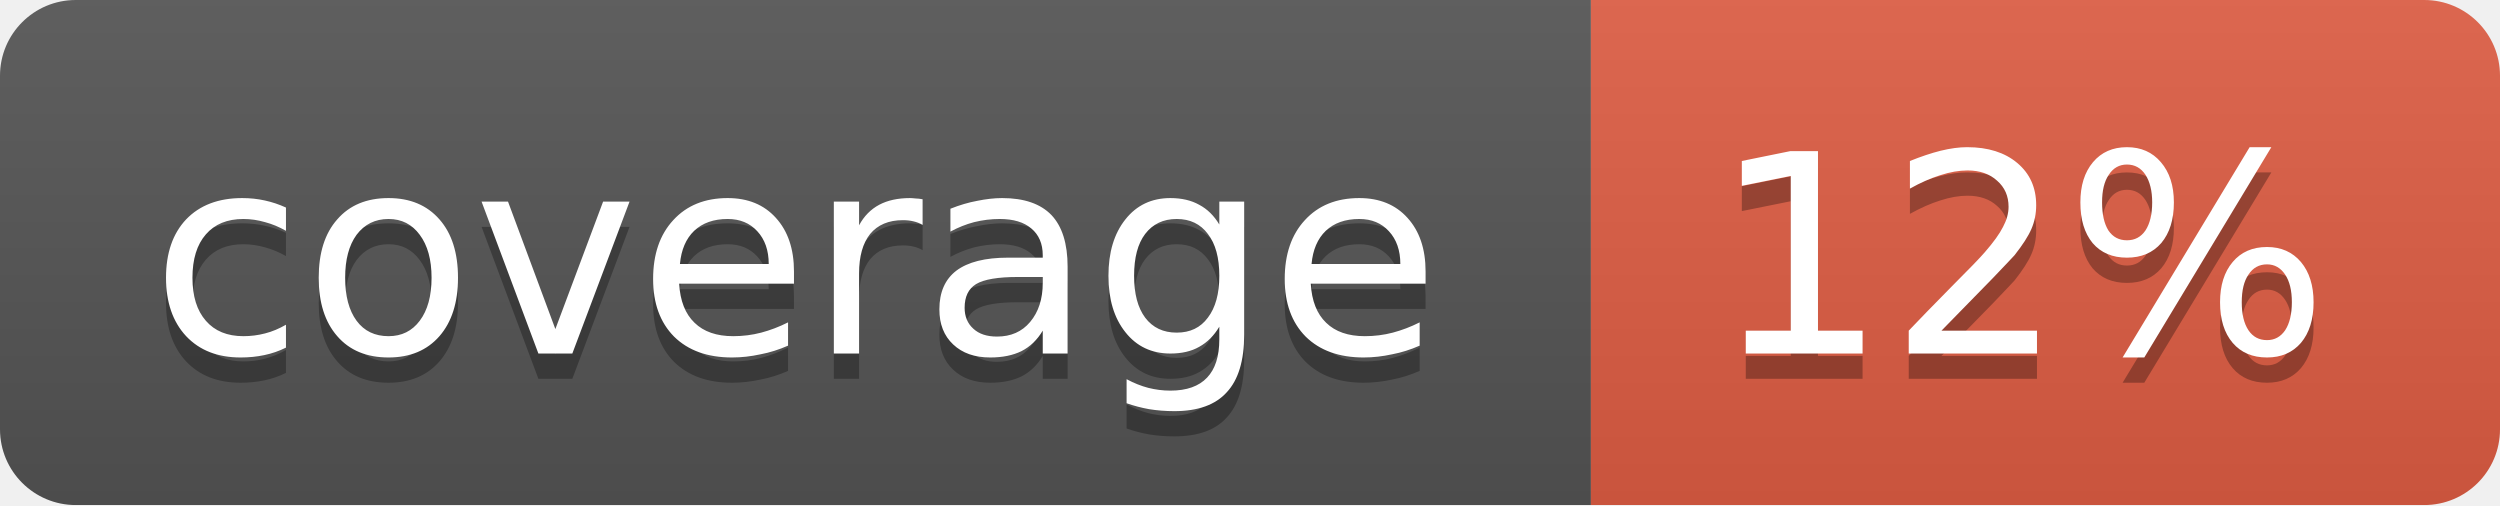
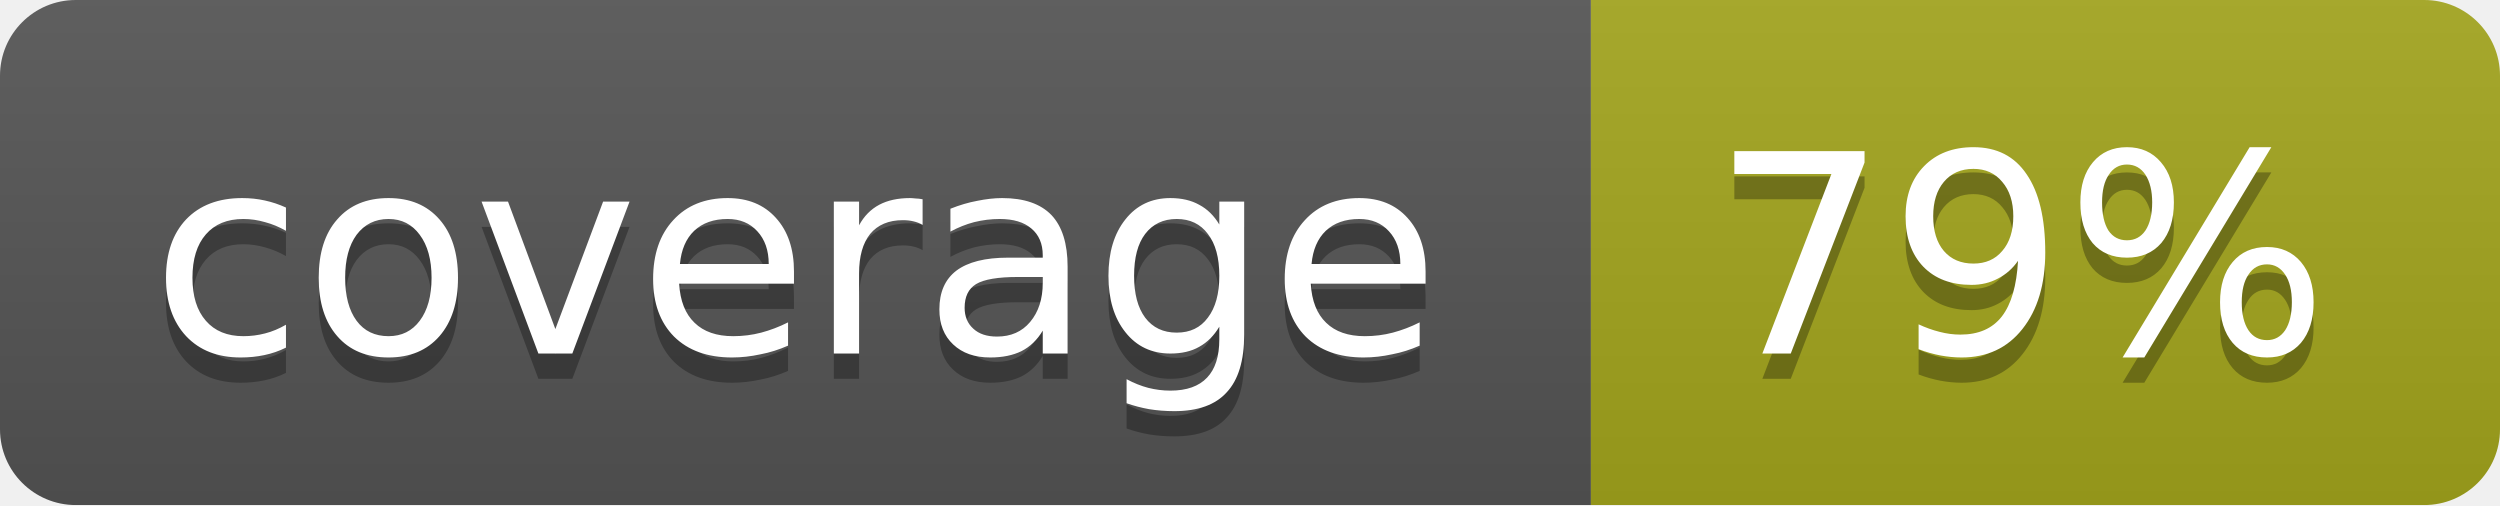
<svg xmlns="http://www.w3.org/2000/svg" width="99" height="20">
  <linearGradient id="b" x2="0" y2="100%">
    <stop offset="0" stop-color="#bbb" stop-opacity=".1" />
    <stop offset="1" stop-opacity=".1" />
  </linearGradient>
  <mask id="a">
    <rect width="99" height="20" rx="3" fill="#fff" />
  </mask>
  <g mask="url(#a)">
    <path fill="#555" d="M0 0h63v20H0z" />
-     <path fill="#e05d44" d="M63 0h36v20H63z" />
+     <path fill="#a4a61d" d="M63 0h36v20H63z" />
    <path fill="url(#b)" d="M0 0h99v20H0z" />
  </g>
  <g fill="#fff" text-anchor="middle" font-family="DejaVu Sans,Verdana,Geneva,sans-serif" font-size="11">
    <text x="31.5" y="15" fill="#010101" fill-opacity=".3">coverage</text>
    <text x="31.5" y="14">coverage</text>
-     <text x="80" y="15" fill="#010101" fill-opacity=".3">12%</text>
-     <text x="80" y="14">12%</text>
+     <text x="80" y="15" fill="#010101" fill-opacity=".3">79%</text>
+     <text x="80" y="14">79%</text>
  </g>
</svg>
